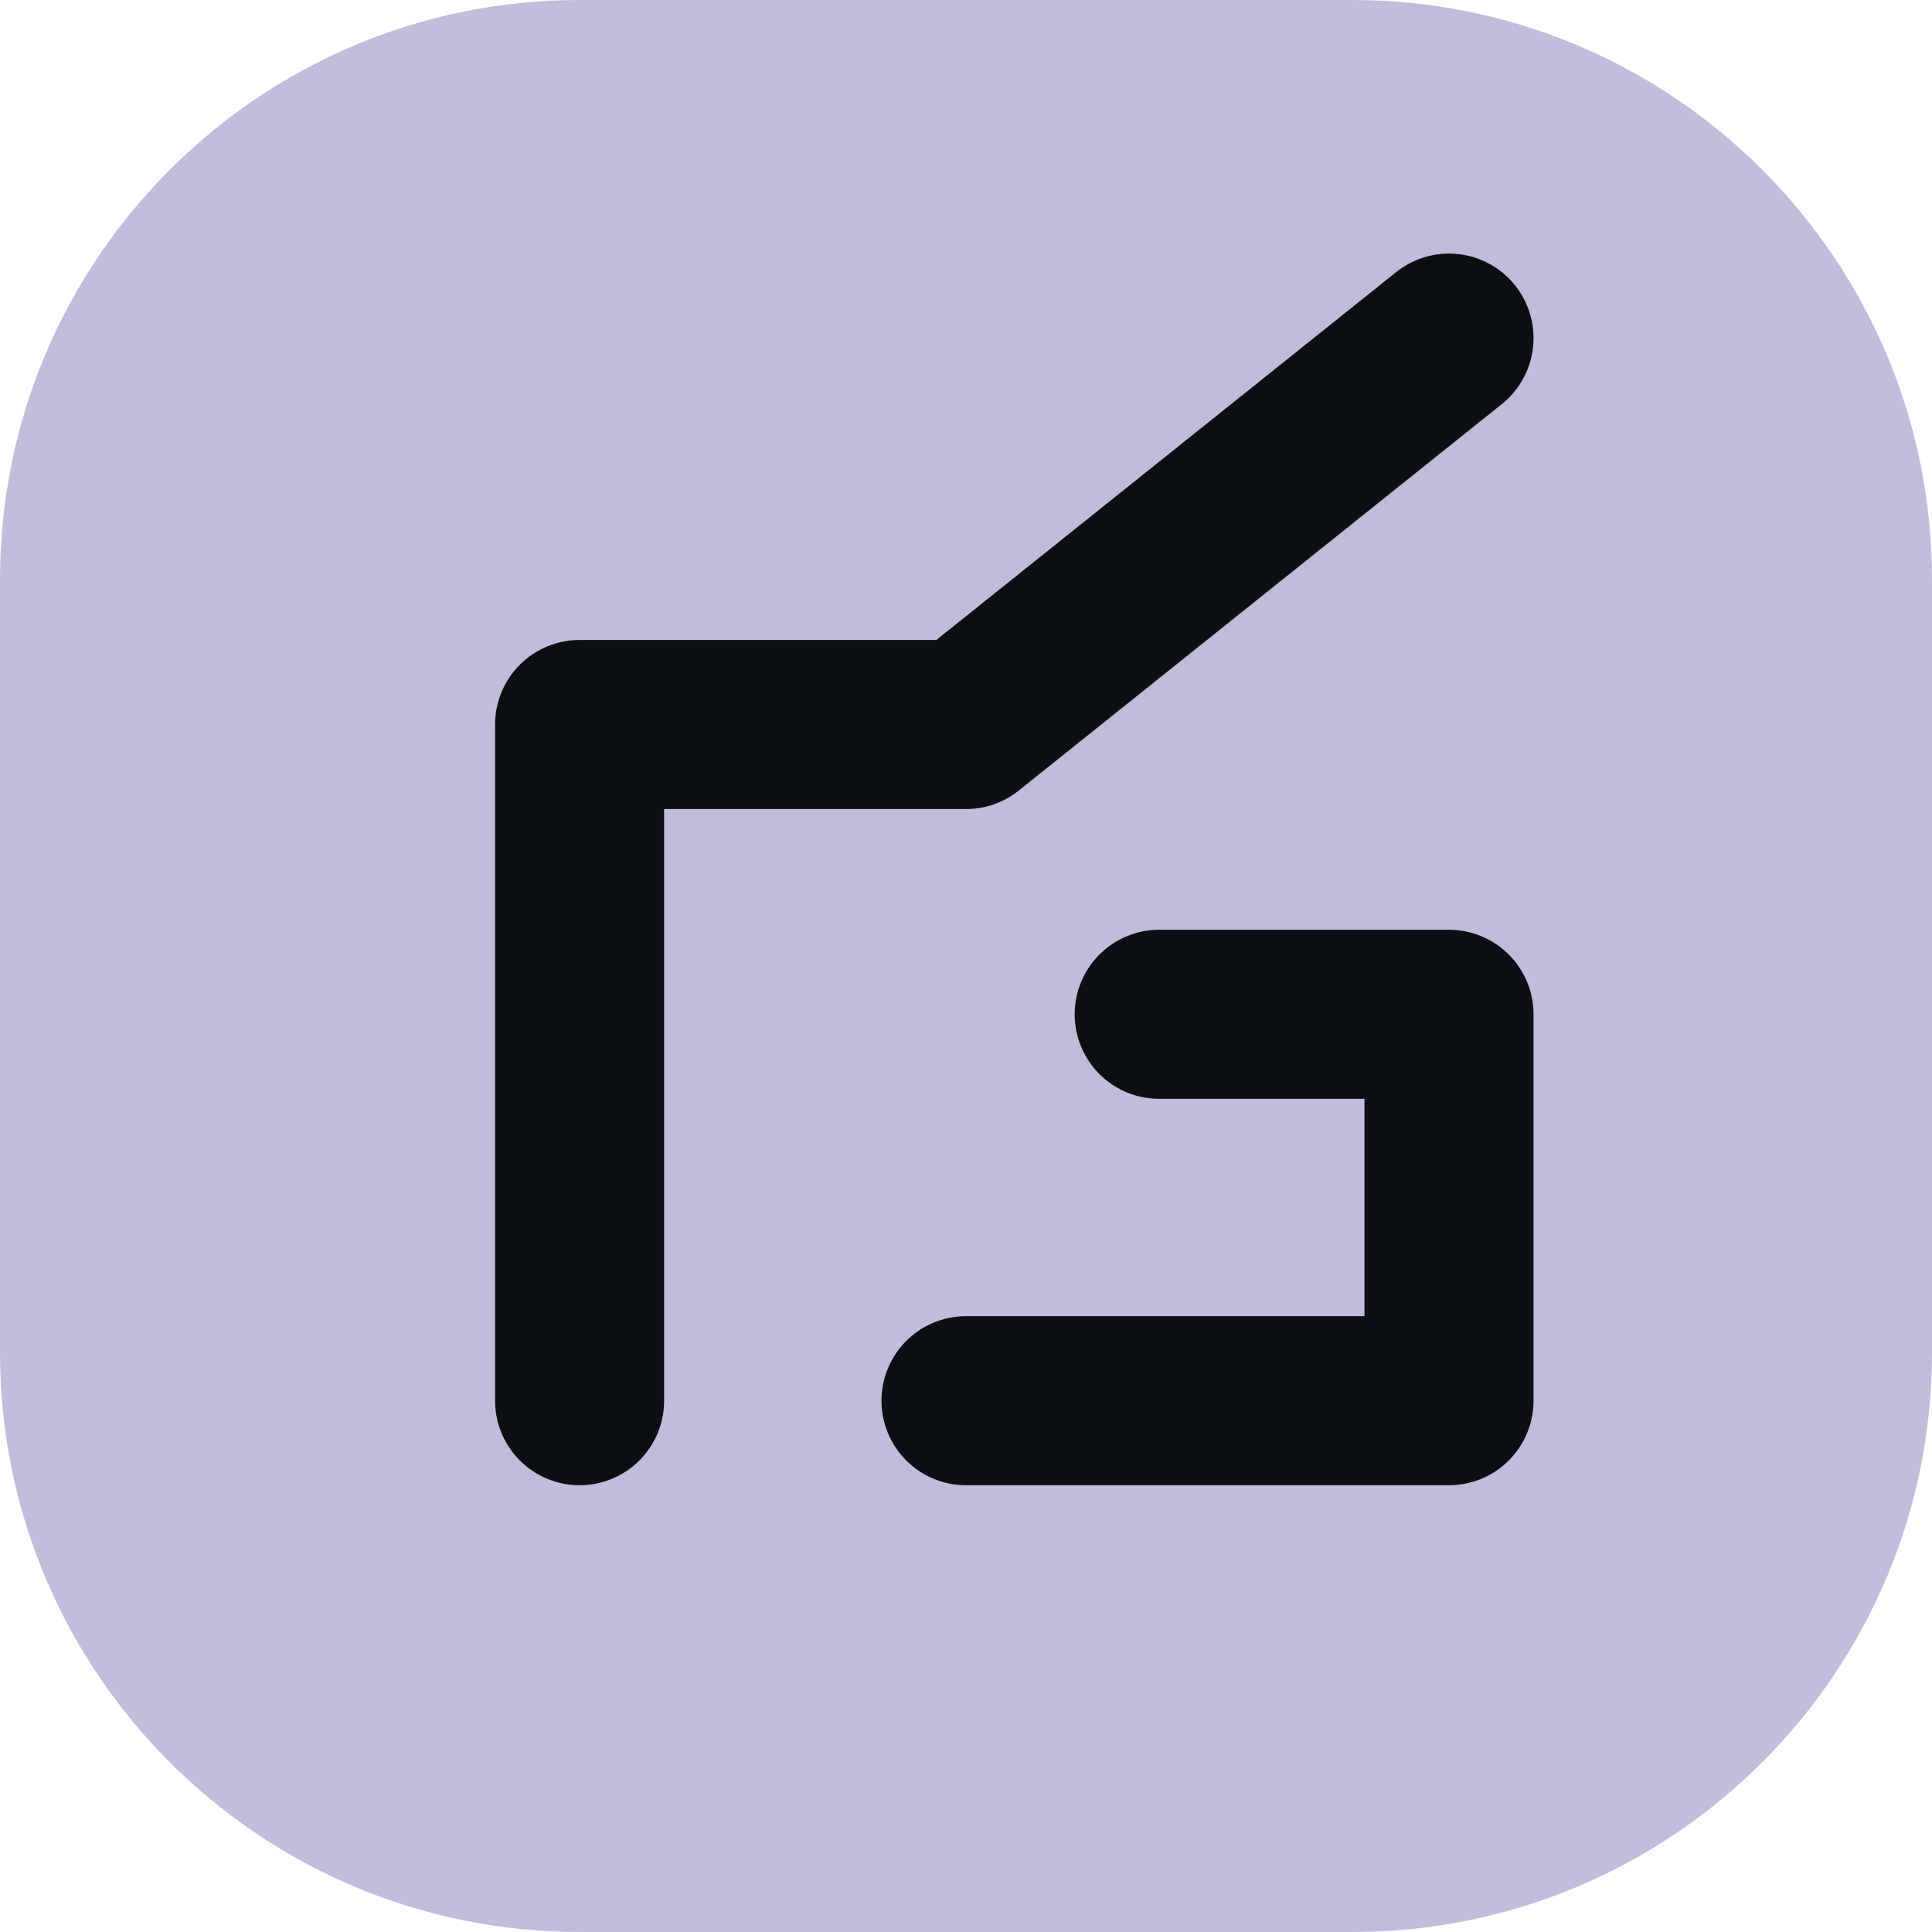
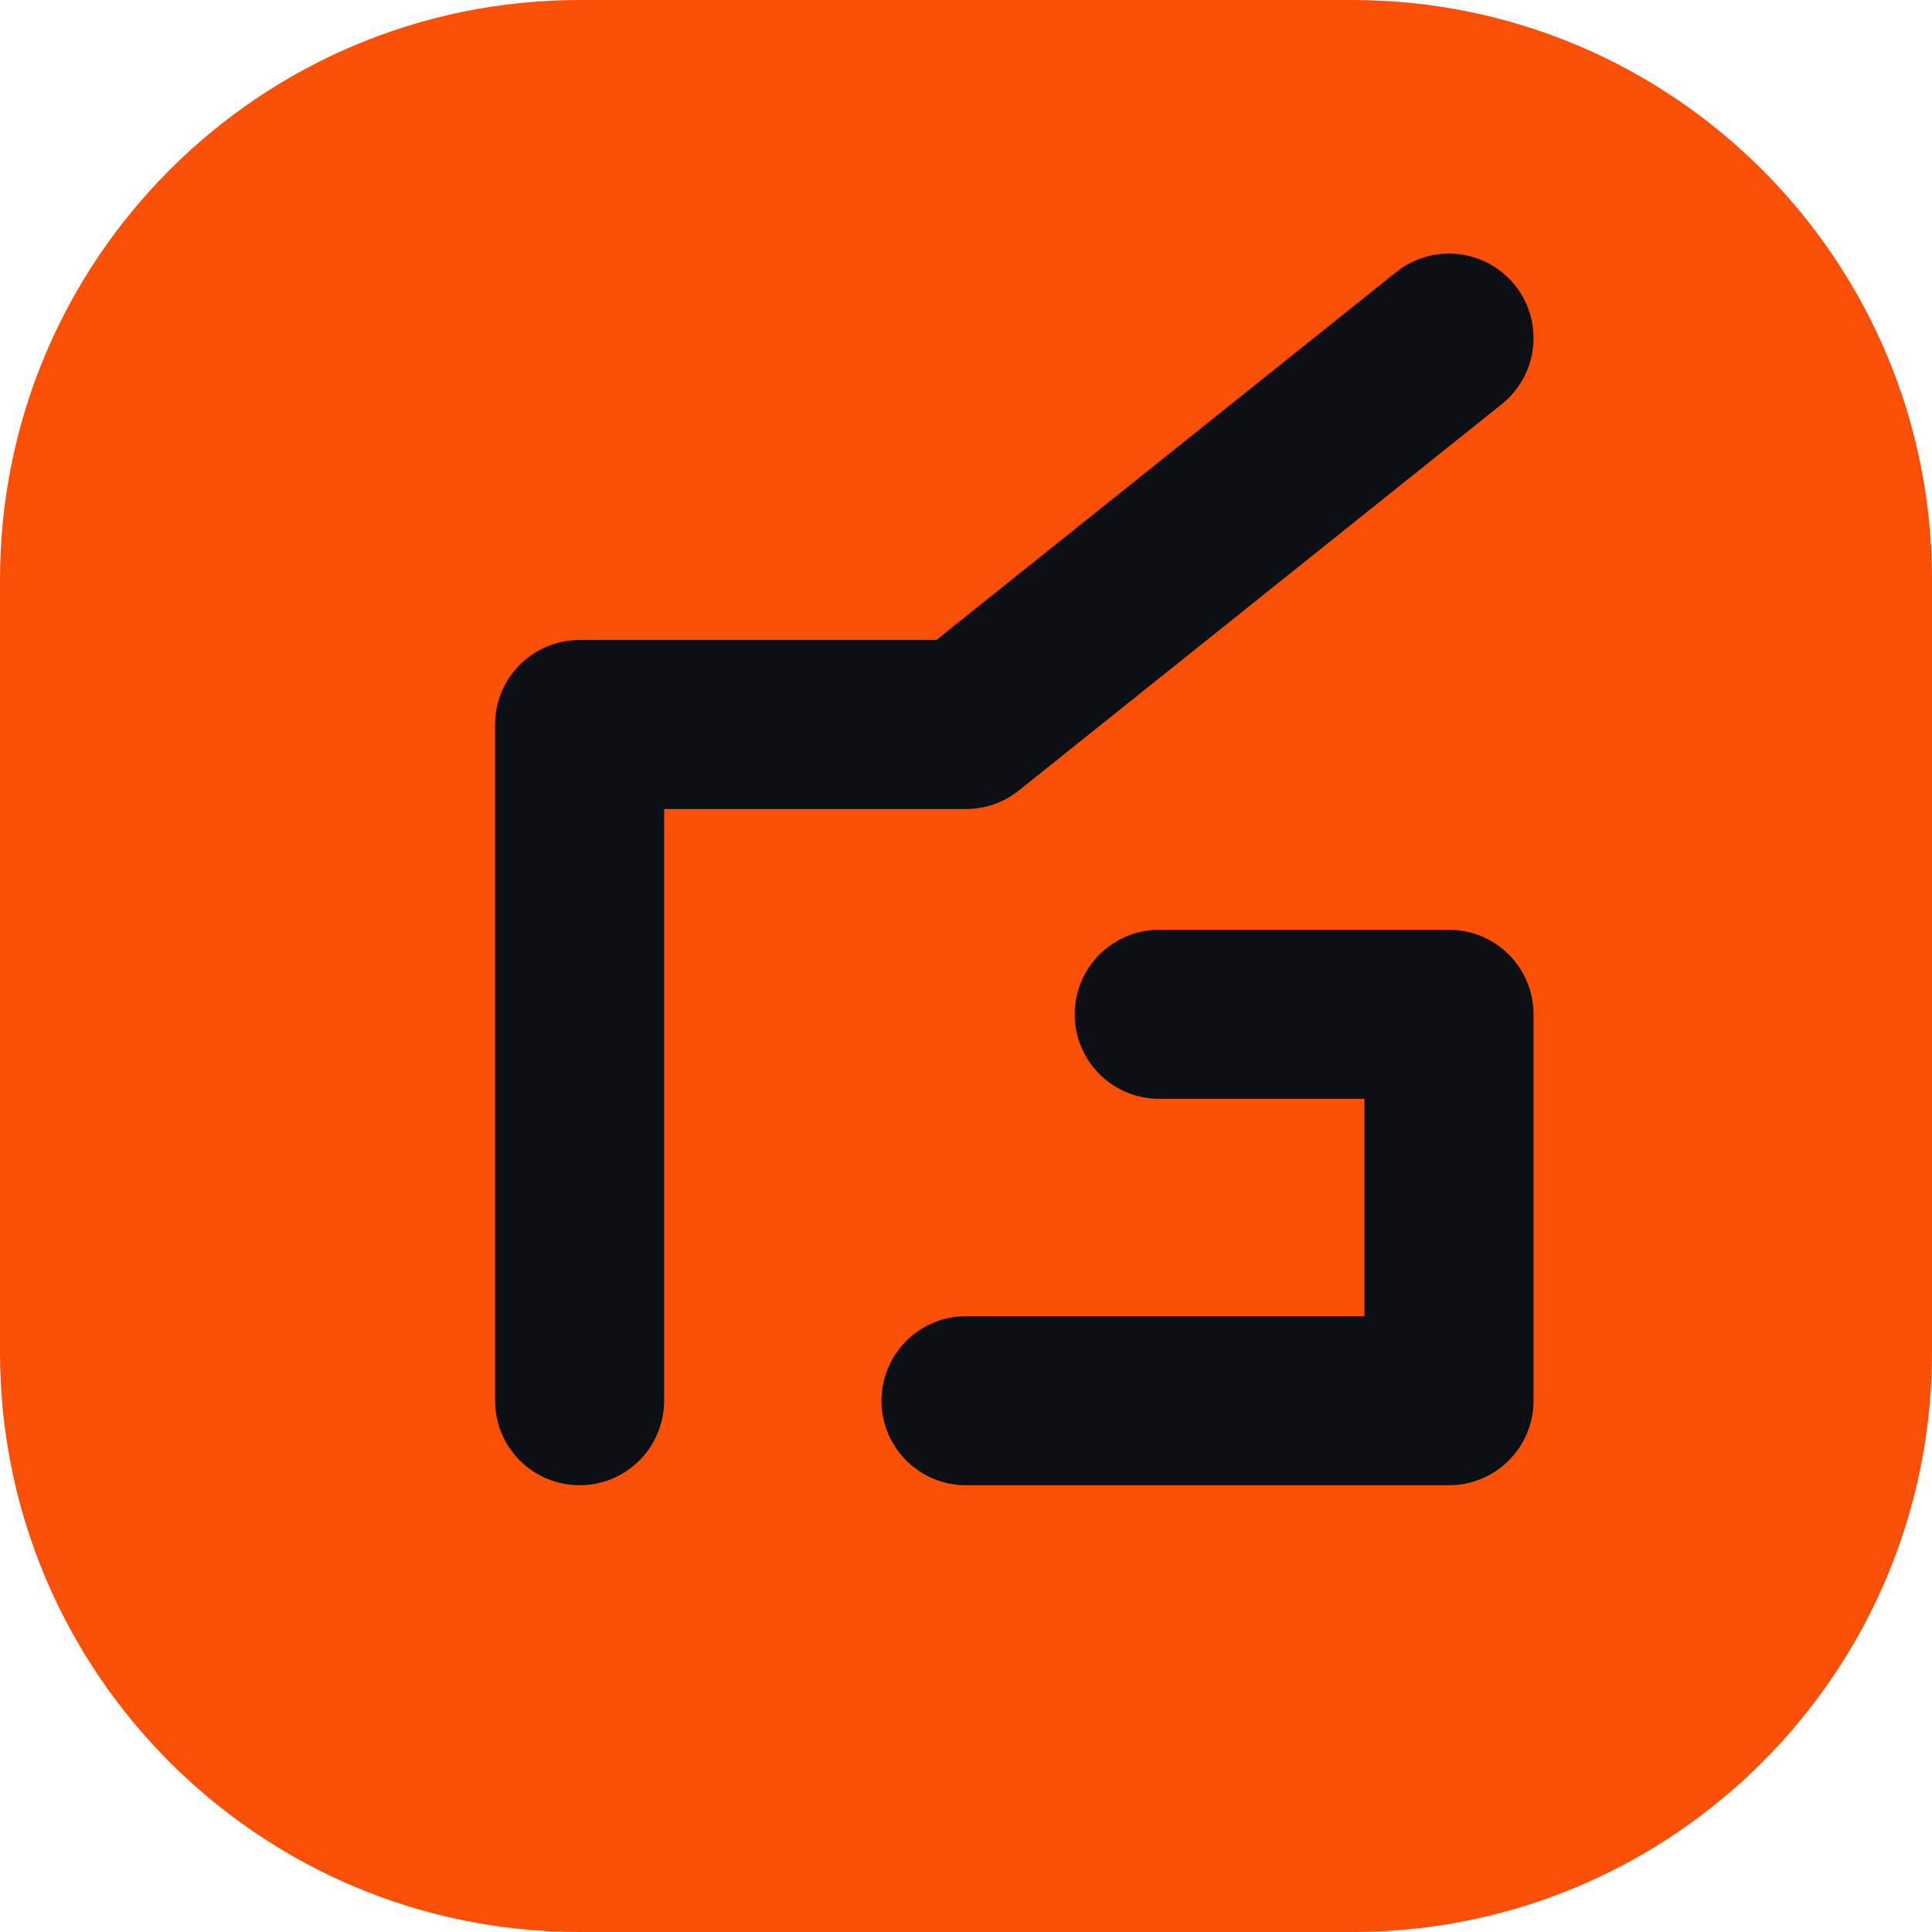
<svg xmlns="http://www.w3.org/2000/svg" viewBox="0 0 40 40">
-   <rect width="40" height="40" rx="12" fill="#C1BCDC" />
+   <rect width="40" height="40" rx="12" fill="#F94F06" />
  <path d="M12 29V15h8m0 0L30 7M20 29h10v-8h-6" fill="none" stroke="#0C0F14" stroke-width="3.5" stroke-linecap="round" stroke-linejoin="round" />
</svg>
